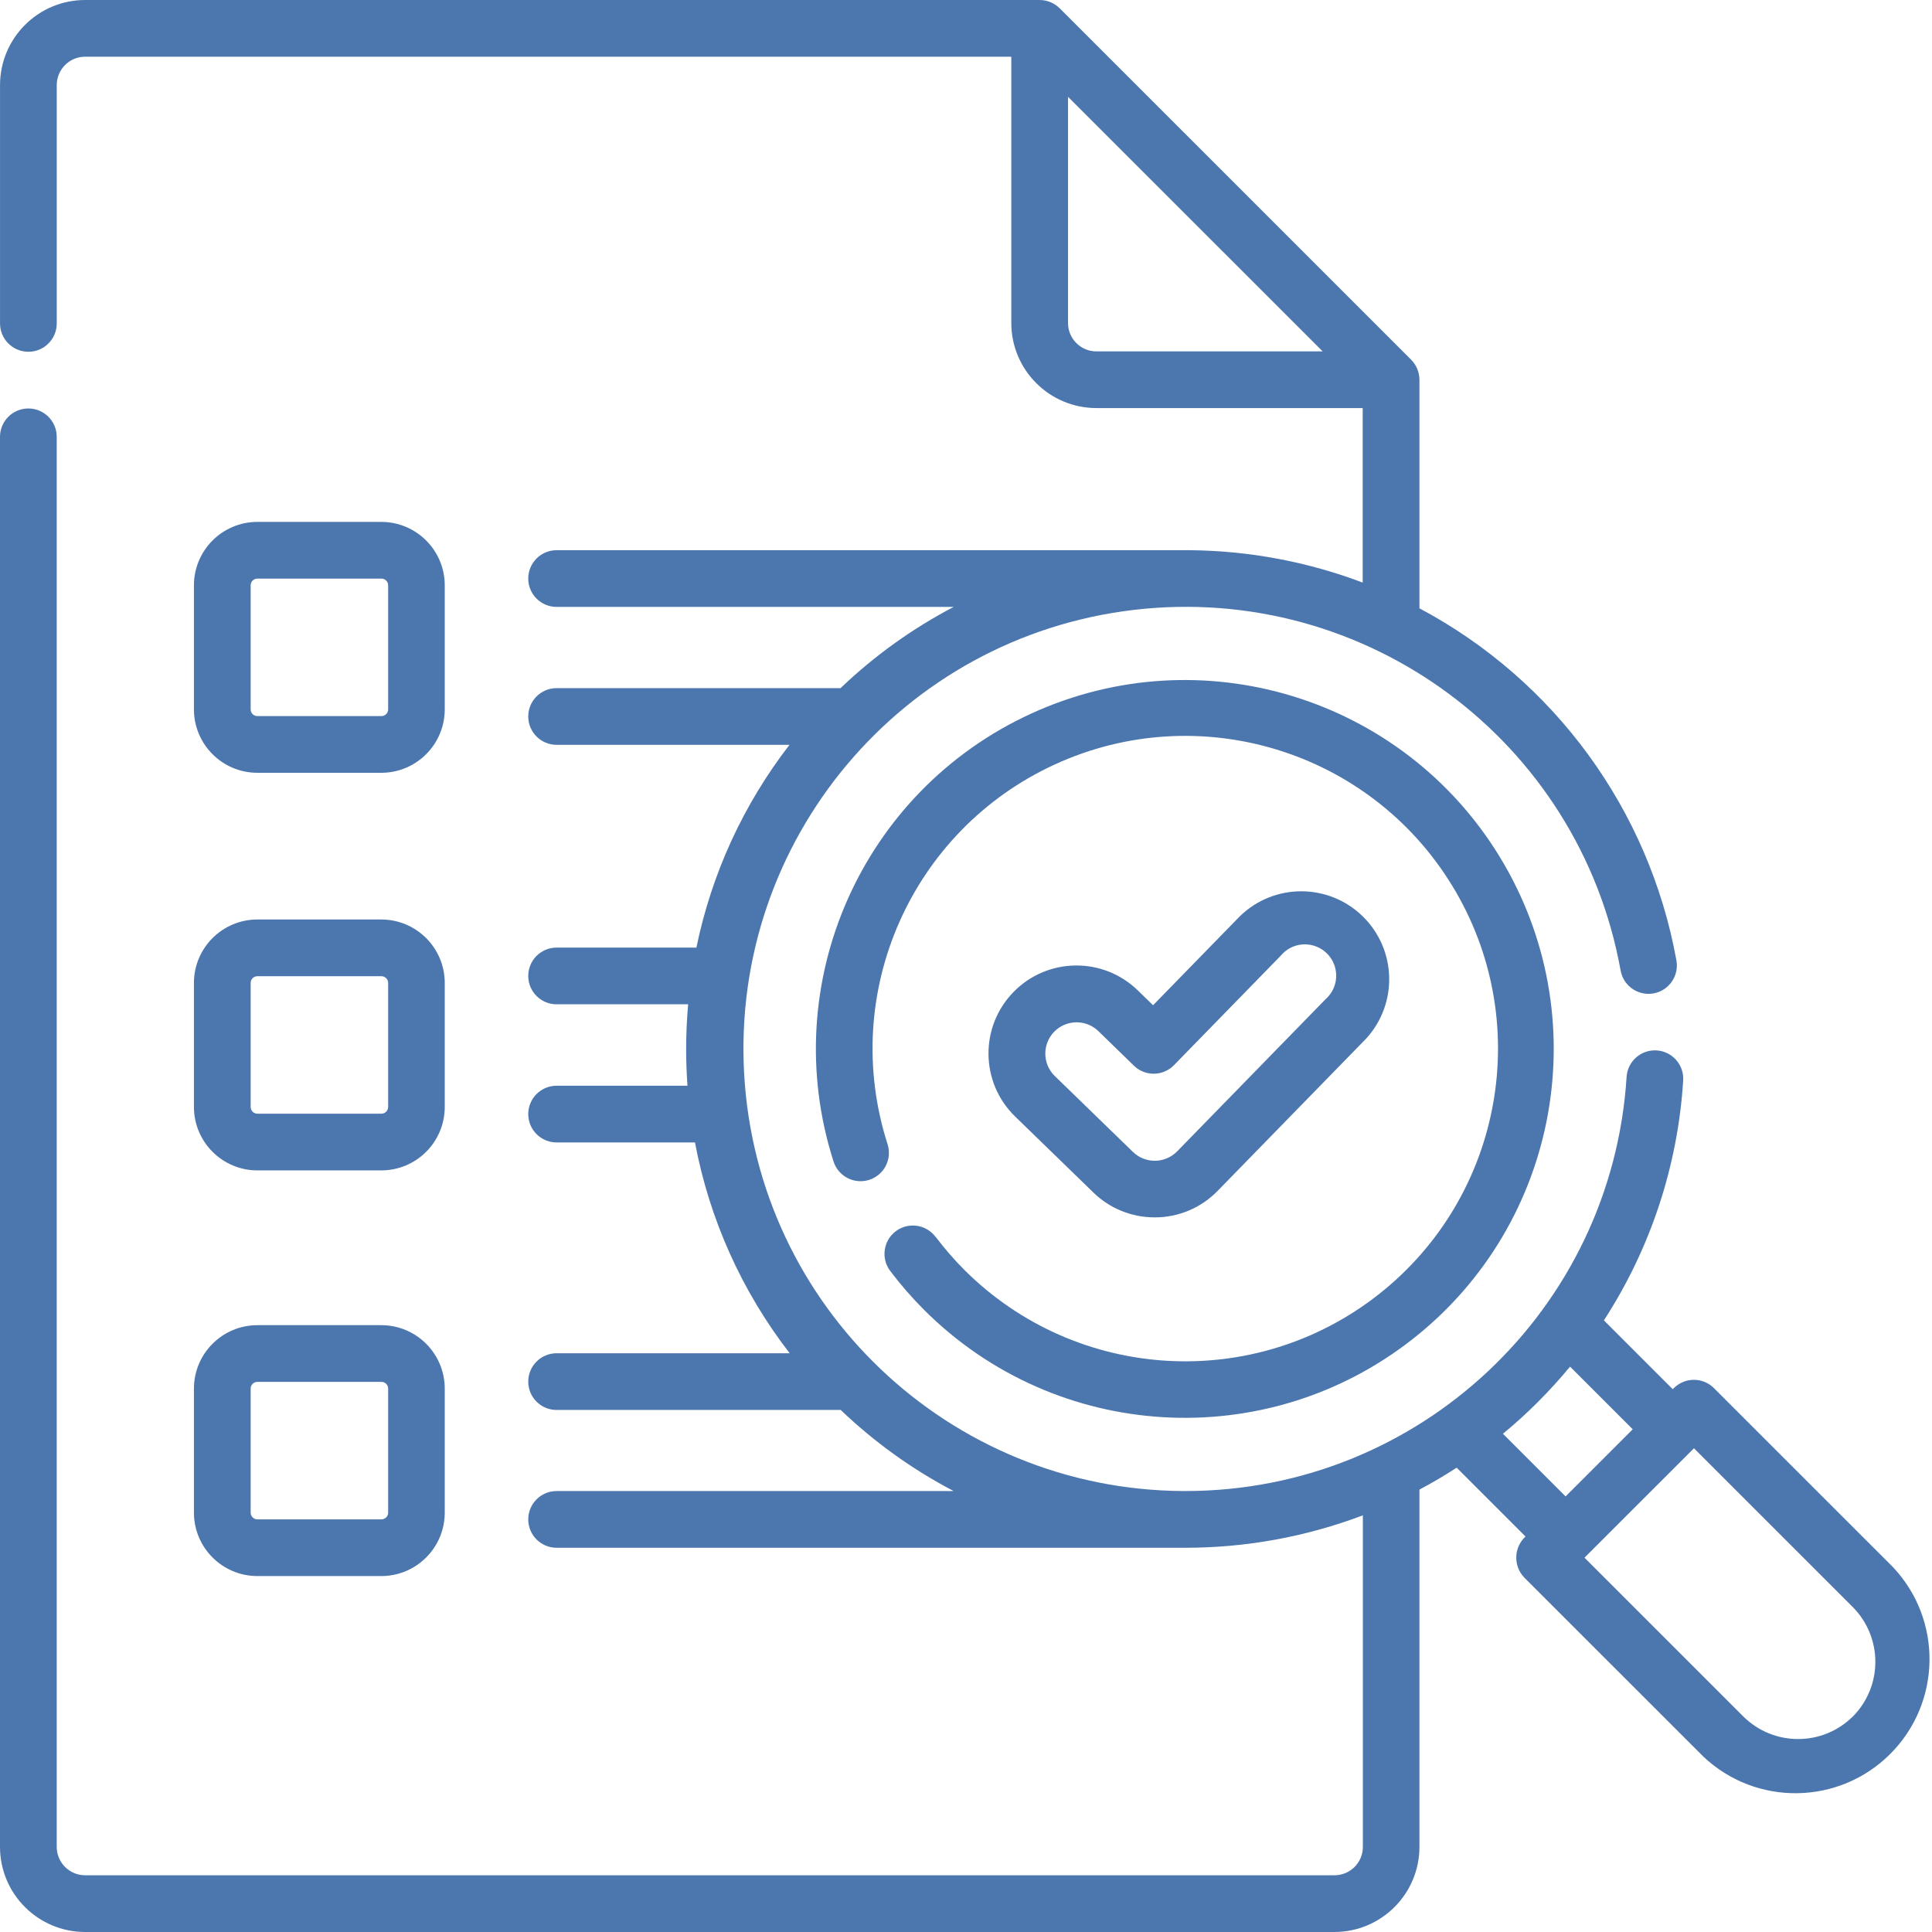
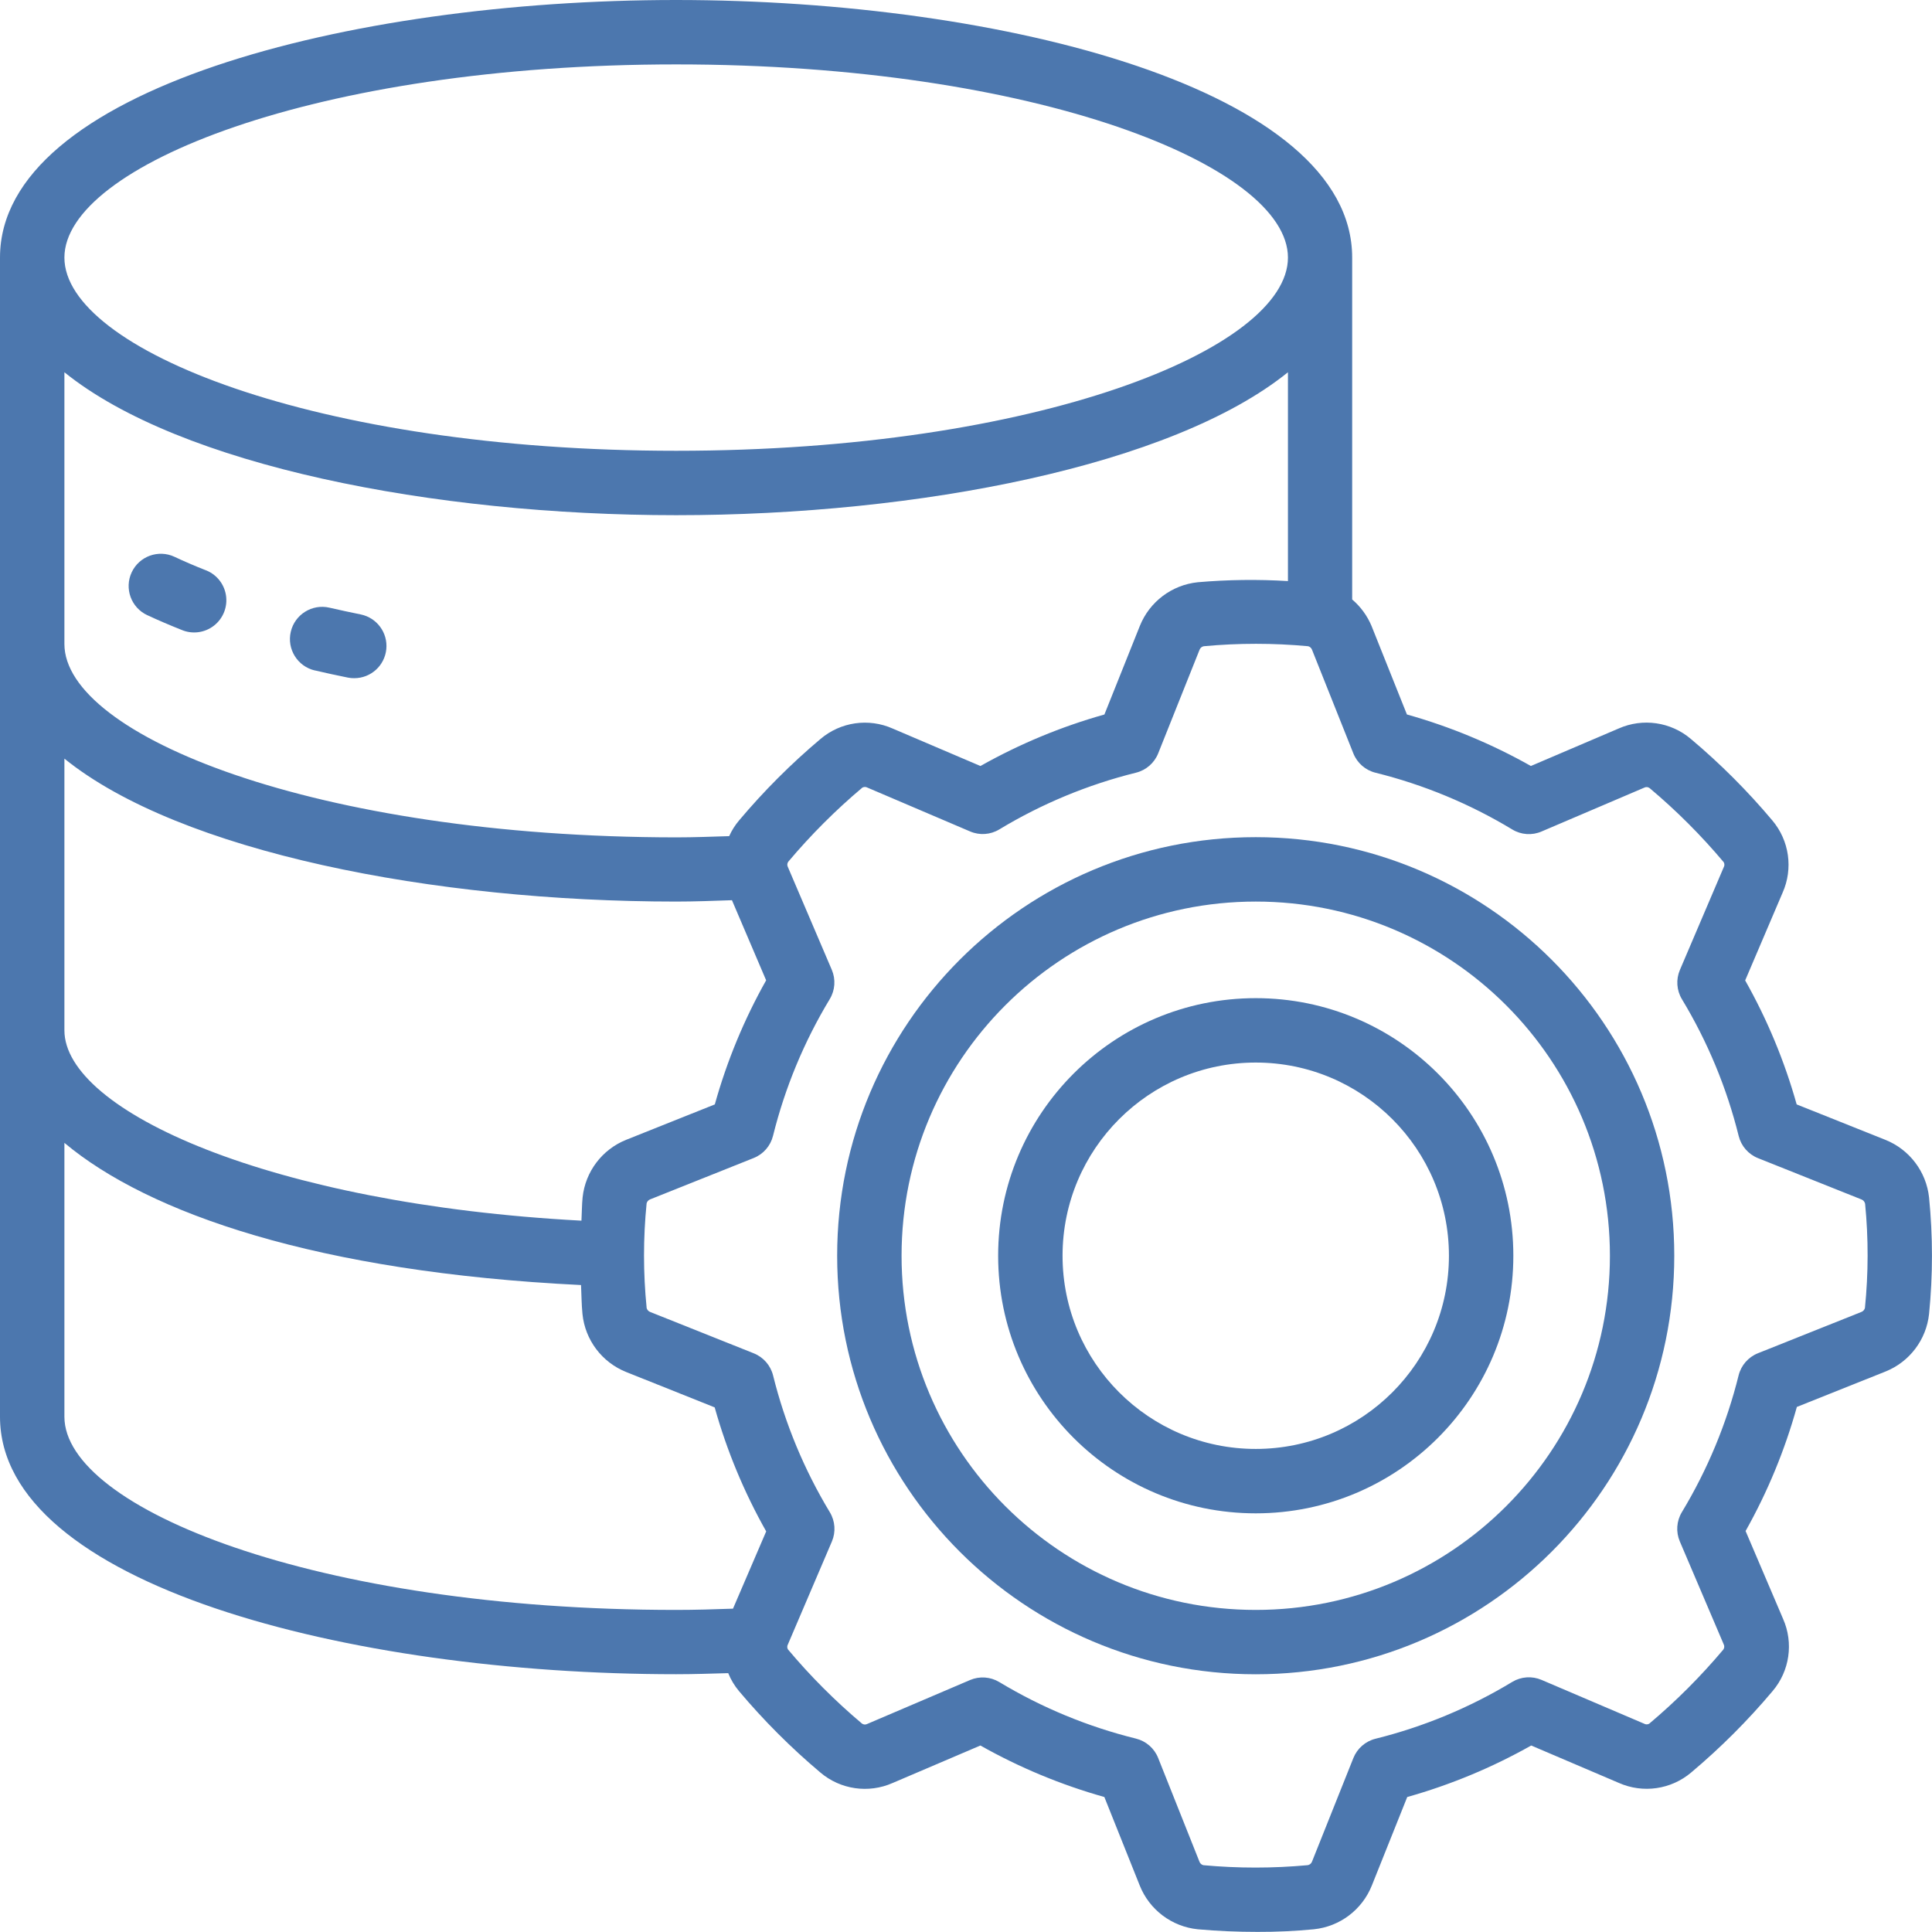
- <svg xmlns="http://www.w3.org/2000/svg" width="74" height="74" viewBox="0 0 74 74">
-   <path d="M268.35,248.3a3.343,3.343,0,0,0,2.412-1.017l5.682-5.825a3.369,3.369,0,0,0-4.824-4.7l-3.333,3.417-.584-.568a3.369,3.369,0,1,0-4.7,4.83l3,2.913A3.351,3.351,0,0,0,268.35,248.3ZM264.5,241.19a1.2,1.2,0,0,1,1.692-.024l1.361,1.324a1.086,1.086,0,0,0,1.535-.02l4.09-4.193a1.2,1.2,0,1,1,1.713,1.67l-5.682,5.825a1.2,1.2,0,0,1-1.691.023l-3-2.913A1.2,1.2,0,0,1,264.5,241.19Z" transform="translate(-224.122 -201.672)" fill="#4c77ae" />
-   <path d="M220.793,201.531a1.086,1.086,0,0,0-1.734,1.308,14.315,14.315,0,0,0,1.3,1.494,14.129,14.129,0,1,0-3.471-5.687,1.086,1.086,0,0,0,2.07-.661A11.977,11.977,0,1,1,221.9,202.8a12.161,12.161,0,0,1-1.1-1.267Z" transform="translate(-184.962 -154.159)" fill="#4c77ae" />
-   <path d="M72.5,60.02l-6.853-6.852a1.087,1.087,0,0,0-1.536,0l-.042.042-2.637-2.637a19.082,19.082,0,0,0,3.037-9.187,1.086,1.086,0,0,0-2.168-.137A16.928,16.928,0,0,1,45.412,57.11h-.1A16.933,16.933,0,1,1,62.072,37.172a1.086,1.086,0,0,0,2.138-.383A19.127,19.127,0,0,0,54.367,23.3V14.545a1.1,1.1,0,0,0-.318-.768L40.588.318A1.1,1.1,0,0,0,39.82,0H3.258A3.262,3.262,0,0,0,0,3.258v9.129a1.086,1.086,0,0,0,2.173,0V3.258A1.087,1.087,0,0,1,3.258,2.172H38.734v10.2a3.262,3.262,0,0,0,3.259,3.258h10.2v6.684a19.193,19.193,0,0,0-6.592-1.24.236.236,0,0,0-.032,0H21.318a1.086,1.086,0,1,0,0,2.172H36.527a19.039,19.039,0,0,0-4.333,3.111H21.318a1.086,1.086,0,1,0,0,2.172h8.92a18.906,18.906,0,0,0-3.565,7.766H21.318a1.086,1.086,0,1,0,0,2.172h5.038q-.075.849-.076,1.712,0,.708.051,1.407H21.318a1.086,1.086,0,1,0,0,2.172h5.3a18.9,18.9,0,0,0,3.628,8.075H21.318a1.086,1.086,0,1,0,0,2.172H32.2a19.037,19.037,0,0,0,4.326,3.106H21.318a1.086,1.086,0,1,0,0,2.172H45.4a19.206,19.206,0,0,0,6.8-1.242v12.7a1.087,1.087,0,0,1-1.086,1.086H3.258a1.087,1.087,0,0,1-1.086-1.086V16.732a1.086,1.086,0,0,0-2.173,0v54.01A3.262,3.262,0,0,0,3.258,74h47.85a3.262,3.262,0,0,0,3.259-3.258V57.055q.727-.386,1.426-.839l2.637,2.636a1.1,1.1,0,0,0-.042,1.578l6.853,6.852A5.136,5.136,0,0,0,72.5,60.02ZM41.993,13.459a1.087,1.087,0,0,1-1.086-1.086V3.708l9.752,9.75ZM57.565,54.916q.7-.575,1.347-1.224t1.224-1.347l2.4,2.4-2.571,2.571Zm13.4,10.831a2.978,2.978,0,0,1-4.191,0l-6.085-6.084,4.192-4.191,6.085,6.084A2.977,2.977,0,0,1,70.968,65.746Z" transform="translate(0.001 0)" fill="#4c77ae" />
-   <path d="M53.823,147.92h4.752A2.432,2.432,0,0,0,61,145.491v-4.752a2.432,2.432,0,0,0-2.43-2.429H53.823a2.432,2.432,0,0,0-2.43,2.429v4.752A2.432,2.432,0,0,0,53.823,147.92Zm-.257-7.181a.257.257,0,0,1,.257-.257h4.752a.257.257,0,0,1,.257.257v4.752a.258.258,0,0,1-.257.257H53.823a.257.257,0,0,1-.257-.257Z" transform="translate(-43.965 -118.32)" fill="#4c77ae" />
-   <path d="M51.393,250.859a2.432,2.432,0,0,0,2.43,2.429h4.752A2.432,2.432,0,0,0,61,250.859v-4.752a2.432,2.432,0,0,0-2.43-2.429H53.823a2.432,2.432,0,0,0-2.43,2.429Zm2.173-4.752a.257.257,0,0,1,.257-.257h4.752a.257.257,0,0,1,.257.257v4.752a.258.258,0,0,1-.257.257H53.823a.257.257,0,0,1-.257-.257Z" transform="translate(-43.965 -208.459)" fill="#4c77ae" />
-   <path d="M51.393,358.366a2.432,2.432,0,0,0,2.43,2.429h4.752A2.432,2.432,0,0,0,61,358.366v-4.752a2.432,2.432,0,0,0-2.43-2.429H53.823a2.432,2.432,0,0,0-2.43,2.429Zm2.173-4.752a.257.257,0,0,1,.257-.257h4.752a.257.257,0,0,1,.257.257v4.752a.258.258,0,0,1-.257.257H53.823a.257.257,0,0,1-.257-.257Z" transform="translate(-43.965 -300.428)" fill="#4c77ae" />
+ <svg xmlns="http://www.w3.org/2000/svg" width="73.846" height="73.854" viewBox="0 0 73.846 73.854">
+   <path d="M72.071,43.572l-3.39-1.354a21.361,21.361,0,0,0-1.969-4.74l1.431-3.354a2.625,2.625,0,0,0-.394-2.763,25.47,25.47,0,0,0-3.112-3.113,2.622,2.622,0,0,0-2.761-.4l-3.355,1.433a21.485,21.485,0,0,0-4.739-1.969l-1.354-3.387a2.7,2.7,0,0,0-.739-1.009V9.847C51.691,3.446,38.374,0,25.843,0S0,3.446,0,9.847V54.157C0,60.558,13.317,64,25.848,64c.677,0,1.331-.023,1.99-.041a2.538,2.538,0,0,0,.411.686,25.644,25.644,0,0,0,3.112,3.113,2.625,2.625,0,0,0,2.761.4l3.355-1.433a21.485,21.485,0,0,0,4.739,1.969l1.354,3.387a2.68,2.68,0,0,0,2.216,1.669c.767.069,1.535.1,2.282.1a21.563,21.563,0,0,0,2.156-.1,2.682,2.682,0,0,0,2.216-1.671l1.354-3.385a21.484,21.484,0,0,0,4.739-1.969l3.353,1.431a2.63,2.63,0,0,0,2.763-.4,25.549,25.549,0,0,0,3.112-3.112,2.623,2.623,0,0,0,.4-2.76l-1.433-3.358a21.362,21.362,0,0,0,1.96-4.744l3.391-1.354a2.678,2.678,0,0,0,1.663-2.2,22.5,22.5,0,0,0,0-4.451A2.682,2.682,0,0,0,72.071,43.572ZM25.848,2.462c13.786,0,23.386,3.892,23.386,7.385s-9.6,7.385-23.386,7.385S2.462,13.34,2.462,9.847,12.062,2.462,25.848,2.462ZM2.462,14.23c4.42,3.573,14.115,5.464,23.386,5.464S44.814,17.8,49.234,14.23v7.983a23.315,23.315,0,0,0-3.446.044,2.682,2.682,0,0,0-2.216,1.671l-1.354,3.385a21.484,21.484,0,0,0-4.739,1.969l-3.353-1.431a2.619,2.619,0,0,0-2.764.4,25.7,25.7,0,0,0-3.11,3.112,2.537,2.537,0,0,0-.378.6c-.672.02-1.343.047-2.026.047C12.062,32,2.462,28.11,2.462,24.617Zm0,14.77c4.42,3.573,14.115,5.464,23.386,5.464.719,0,1.425-.028,2.132-.052l1.307,3.062a21.362,21.362,0,0,0-1.962,4.744l-3.391,1.354a2.678,2.678,0,0,0-1.663,2.2c-.03.3-.027.593-.044.89-11.87-.631-19.765-4.19-19.765-7.278ZM28.02,61.494c-.718.025-1.434.048-2.172.048-13.786,0-23.386-3.892-23.386-7.385V43.688c3.215,2.694,9.673,4.943,19.749,5.435.018.369.018.739.055,1.108a2.678,2.678,0,0,0,1.669,2.216L27.32,53.8a21.362,21.362,0,0,0,1.969,4.74ZM71.29,50a.22.22,0,0,1-.132.15L67.2,51.73a1.231,1.231,0,0,0-.739.848,18.924,18.924,0,0,1-2.169,5.227,1.231,1.231,0,0,0-.078,1.119l1.676,3.93a.192.192,0,0,1-.015.206,23.262,23.262,0,0,1-2.831,2.831.194.194,0,0,1-.194,0l-3.924-1.675a1.231,1.231,0,0,0-1.118.078,18.912,18.912,0,0,1-5.225,2.172,1.231,1.231,0,0,0-.848.738l-1.58,3.957a.213.213,0,0,1-.164.138A21.77,21.77,0,0,1,46,71.3a.212.212,0,0,1-.149-.134L44.272,67.2a1.231,1.231,0,0,0-.848-.739A18.912,18.912,0,0,1,38.2,64.3a1.231,1.231,0,0,0-1.118-.078L33.153,65.9a.188.188,0,0,1-.208-.018,23.24,23.24,0,0,1-2.825-2.831.193.193,0,0,1,0-.193L31.8,58.927a1.231,1.231,0,0,0-.078-1.119,18.924,18.924,0,0,1-2.169-5.227,1.231,1.231,0,0,0-.739-.848l-3.955-1.579A.224.224,0,0,1,24.718,50v-.014a20.07,20.07,0,0,1,0-3.987.22.22,0,0,1,.132-.15l3.961-1.582a1.231,1.231,0,0,0,.739-.848,18.924,18.924,0,0,1,2.169-5.227,1.231,1.231,0,0,0,.078-1.119l-1.678-3.928a.192.192,0,0,1,.015-.206,23.44,23.44,0,0,1,2.831-2.831.2.2,0,0,1,.194,0l3.924,1.675a1.221,1.221,0,0,0,1.118-.078,18.912,18.912,0,0,1,5.225-2.168,1.231,1.231,0,0,0,.848-.739l1.58-3.957a.213.213,0,0,1,.164-.138,21.552,21.552,0,0,1,3.987,0,.212.212,0,0,1,.149.134L51.734,28.8a1.231,1.231,0,0,0,.848.739,18.912,18.912,0,0,1,5.227,2.169,1.221,1.221,0,0,0,1.118.078l3.926-1.676a.19.19,0,0,1,.208.018,23.152,23.152,0,0,1,2.831,2.831.193.193,0,0,1,0,.193l-1.675,3.926a1.231,1.231,0,0,0,.078,1.119,18.924,18.924,0,0,1,2.169,5.227,1.231,1.231,0,0,0,.739.848l3.955,1.579a.223.223,0,0,1,.139.166A20.071,20.071,0,0,1,71.29,50Z" fill="#4c77ae" />
+   <path d="M42,26A16,16,0,1,0,58,42,16,16,0,0,0,42,26Zm0,29.54A13.539,13.539,0,1,1,55.54,42,13.539,13.539,0,0,1,42,55.54Z" transform="translate(6.002 6.002)" fill="#4c77ae" />
+   <path d="M40.847,31a9.847,9.847,0,1,0,9.847,9.847A9.847,9.847,0,0,0,40.847,31Zm0,17.232a7.385,7.385,0,1,1,7.385-7.385A7.385,7.385,0,0,1,40.847,48.232Z" transform="translate(7.156 7.156)" fill="#4c77ae" />
+   <path d="M4.709,19.546c.412.193.848.379,1.3.559a1.231,1.231,0,1,0,.9-2.29q-.608-.24-1.161-.5a1.231,1.231,0,1,0-1.044,2.23Z" transform="translate(0.923 3.97)" fill="#4c77ae" />
+   <path d="M9.956,21.277q.622.146,1.268.276a1.176,1.176,0,0,0,.246.023,1.231,1.231,0,0,0,.246-2.437c-.406-.081-.8-.169-1.194-.258a1.231,1.231,0,1,0-.559,2.4Z" transform="translate(2.073 4.349)" fill="#4c77ae" />
</svg>
